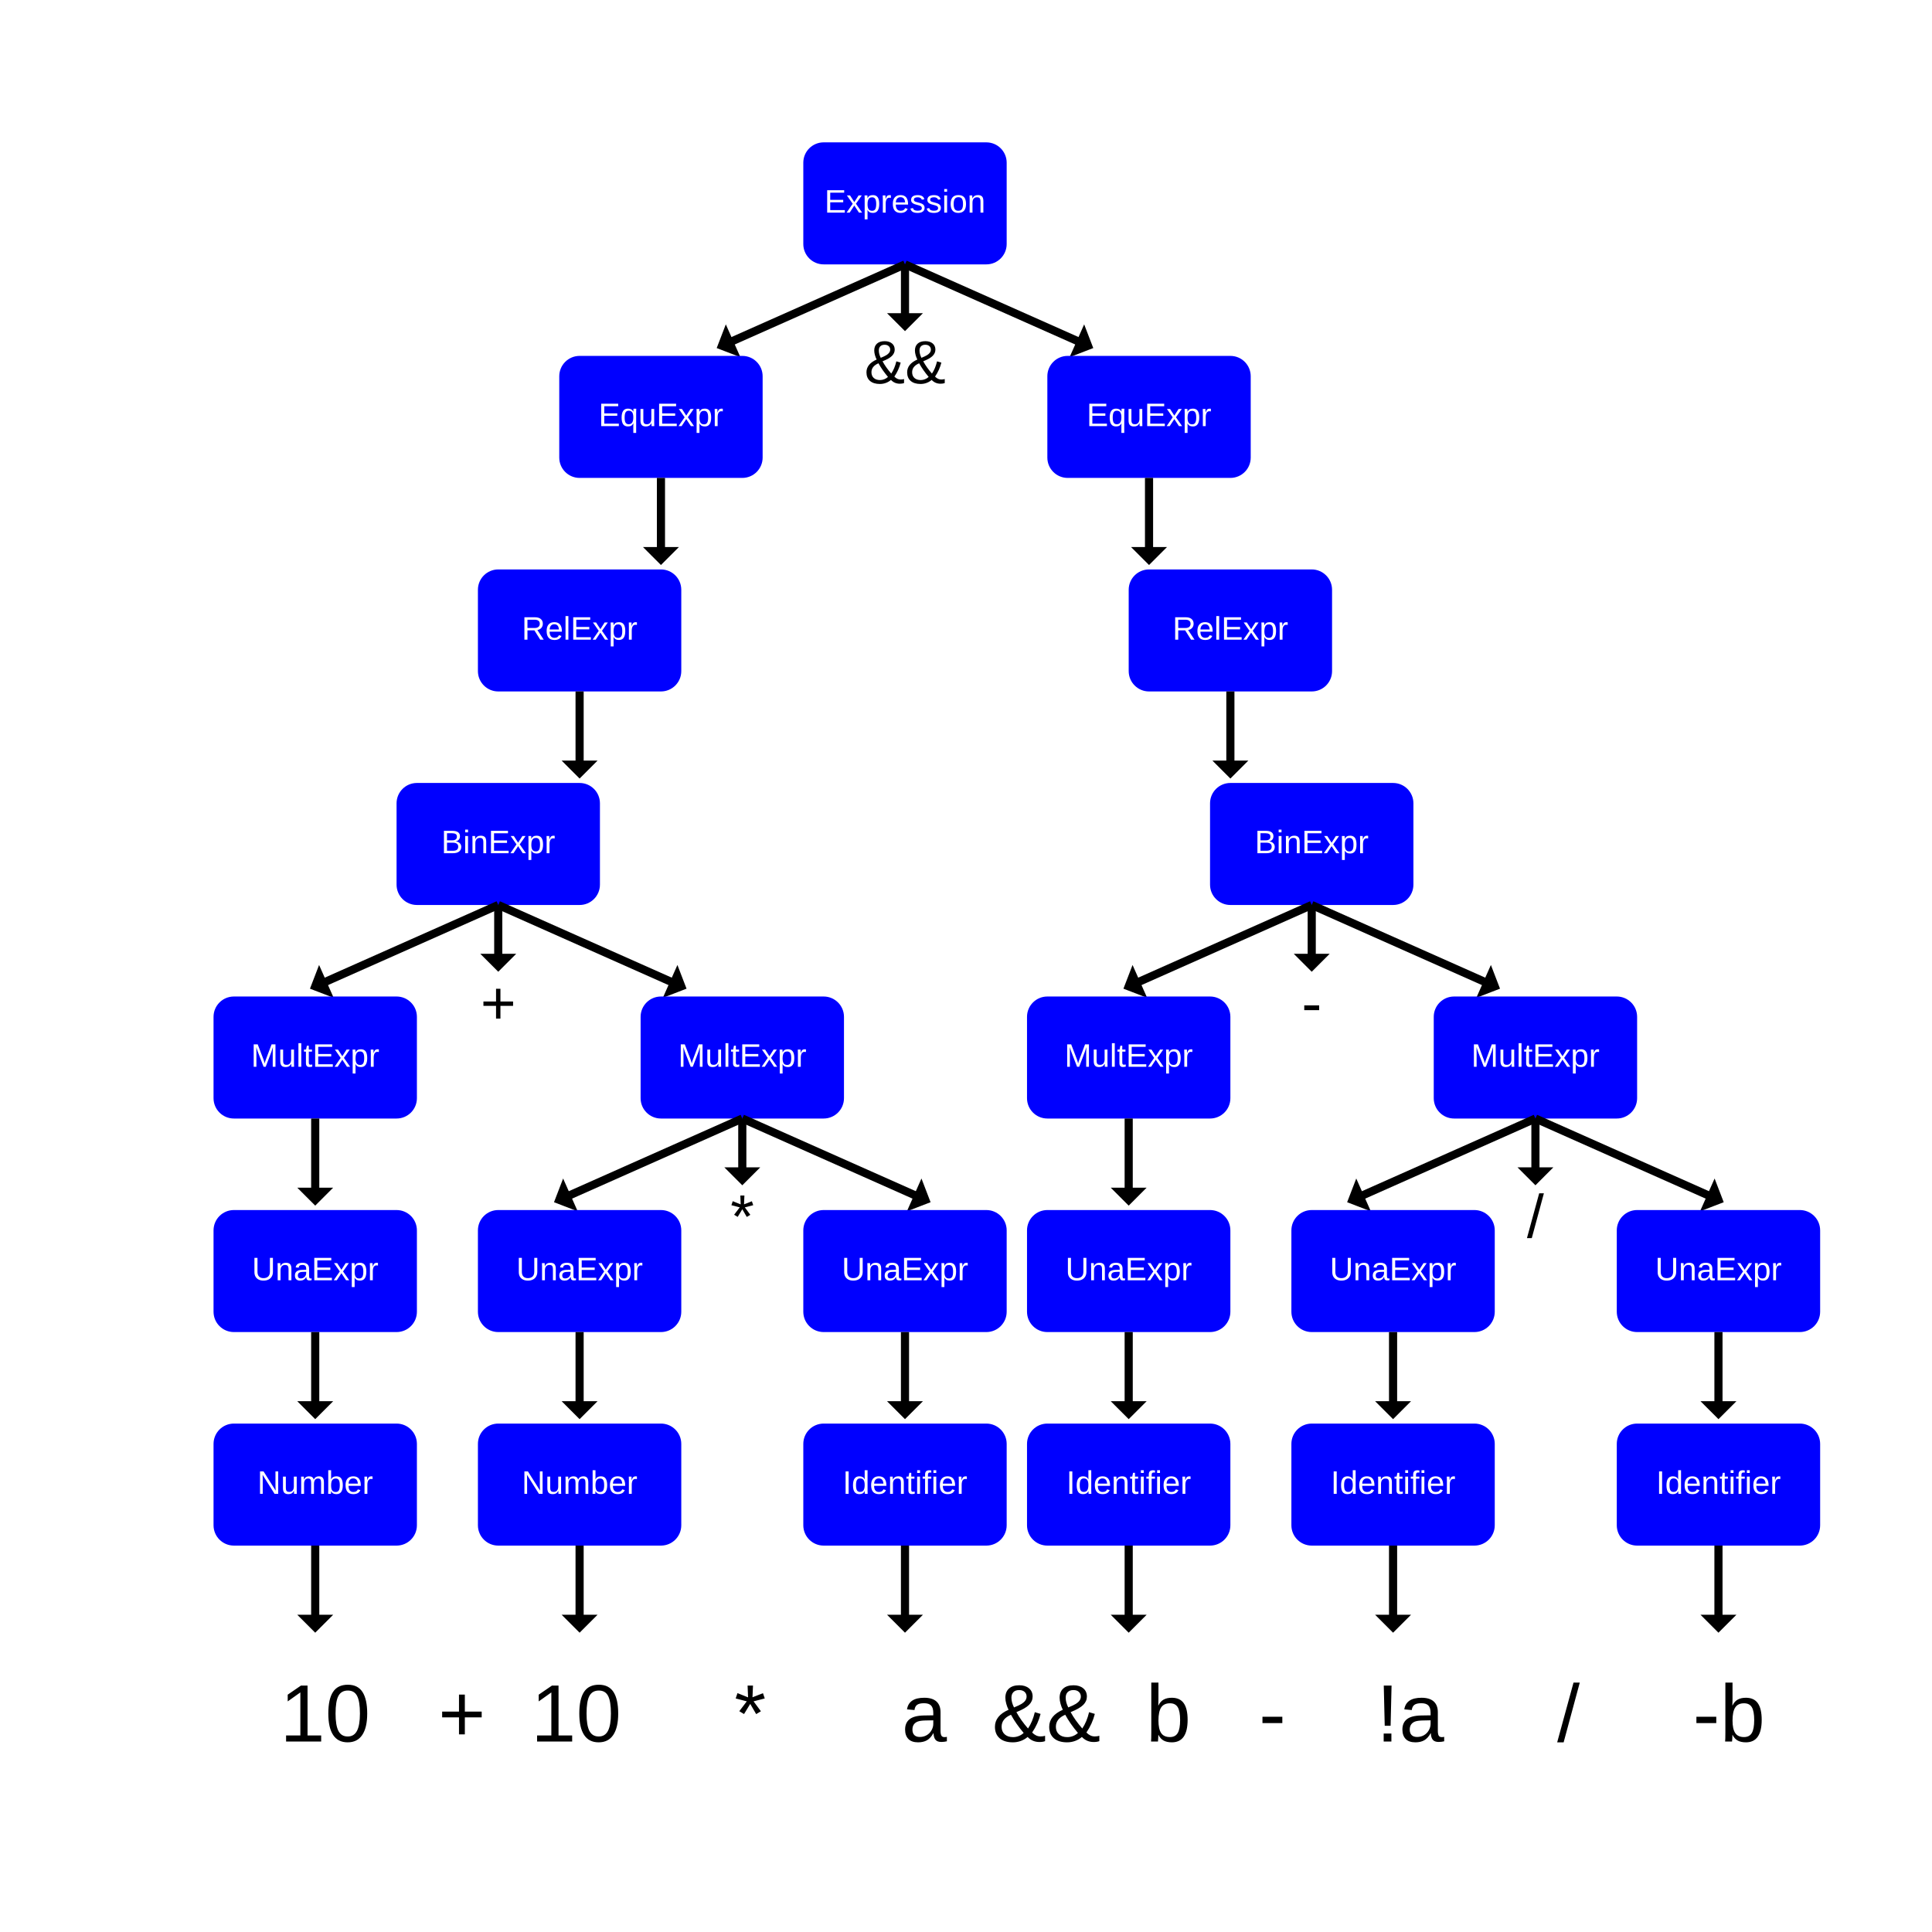
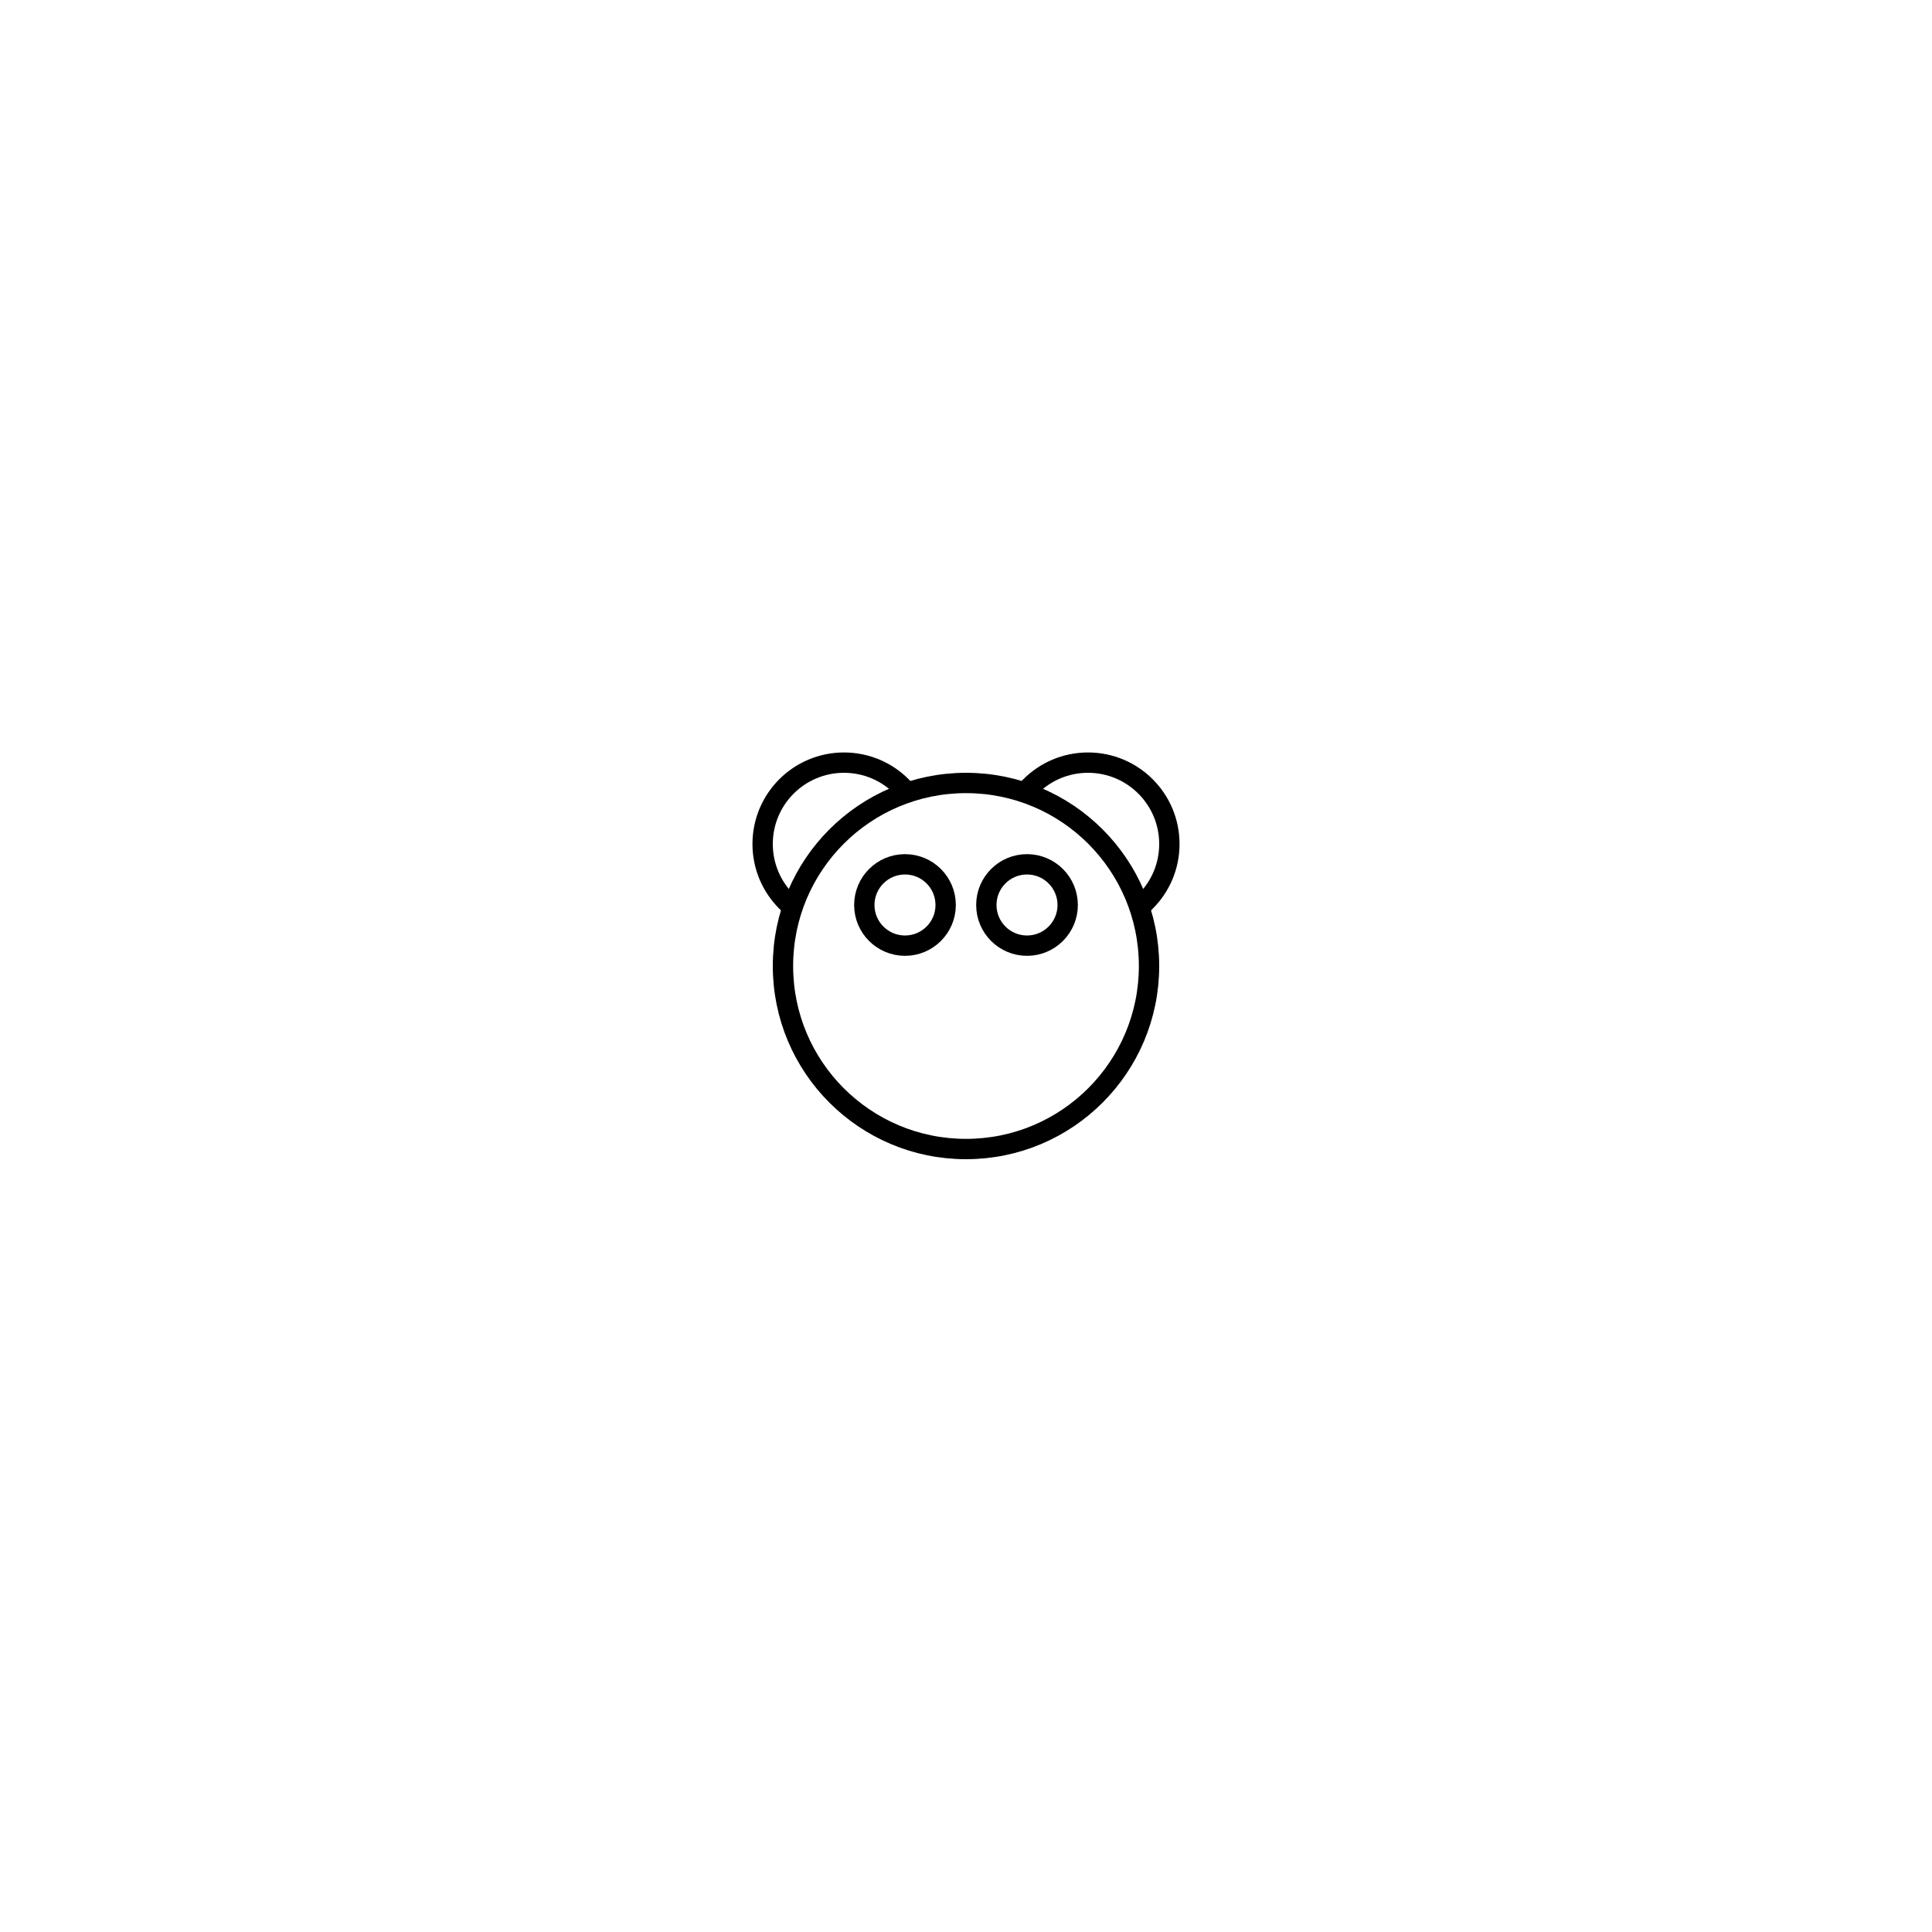
<svg xmlns="http://www.w3.org/2000/svg" width="950" height="950" style="background-color: rgb(255, 255, 255)">
-   <rect id="" x="395" y="70" width="100" height="60" fill="rgb(0, 0, 255)" fill-opacity="1" rx="10" stroke="rgb(255, 255, 255)" stroke-width="0" />
-   <line id="" x1="445" y1="130" x2="535" y2="170" stroke="rgb(0, 0, 0)" stroke-width="4" />
-   <polygon id="" points="535,170 529.72,172.031 532.969,164.72" fill="rgb(0, 0, 0)" fill-opacity="1" stroke="rgb(0, 0, 0)" stroke-width="4" />
-   <line id="" x1="445" y1="130" x2="355" y2="170" stroke="rgb(0, 0, 0)" stroke-width="4" />
-   <polygon id="" points="355,170 357.031,164.72 360.28,172.031" fill="rgb(0, 0, 0)" fill-opacity="1" stroke="rgb(0, 0, 0)" stroke-width="4" />
-   <line id="" x1="445" y1="130" x2="445" y2="160" stroke="rgb(0, 0, 0)" stroke-width="4" />
-   <polygon id="" points="445,160 441,156 449,156" fill="rgb(0, 0, 0)" fill-opacity="1" stroke="rgb(0, 0, 0)" stroke-width="4" />
-   <text id="" x="445" y="100" xml:space="preserve" fill="rgb(255, 255, 255)" dominant-baseline="middle" text-anchor="middle" font-family="Arial" font-weight="400" font-size="16">Expression</text>
-   <text id="" x="445" y="180" xml:space="preserve" fill="rgb(0, 0, 0)" dominant-baseline="middle" text-anchor="middle" font-family="Arial" font-weight="400" font-size="30">&amp;&amp;</text>
-   <rect id="" x="275" y="175" width="100" height="60" fill="rgb(0, 0, 255)" fill-opacity="1" rx="10" stroke="rgb(255, 255, 255)" stroke-width="0" />
-   <line id="" x1="325" y1="235" x2="325" y2="275" stroke="rgb(0, 0, 0)" stroke-width="4" />
-   <polygon id="" points="325,275 321,271 329,271" fill="rgb(0, 0, 0)" fill-opacity="1" stroke="rgb(0, 0, 0)" stroke-width="4" />
-   <text id="" x="325" y="205" xml:space="preserve" fill="rgb(255, 255, 255)" dominant-baseline="middle" text-anchor="middle" font-family="Arial" font-weight="400" font-size="16">EquExpr</text>
-   <rect id="" x="515" y="175" width="100" height="60" fill="rgb(0, 0, 255)" fill-opacity="1" rx="10" stroke="rgb(255, 255, 255)" stroke-width="0" />
-   <line id="" x1="565" y1="235" x2="565" y2="275" stroke="rgb(0, 0, 0)" stroke-width="4" />
-   <polygon id="" points="565,275 561,271 569,271" fill="rgb(0, 0, 0)" fill-opacity="1" stroke="rgb(0, 0, 0)" stroke-width="4" />
-   <text id="" x="565" y="205" xml:space="preserve" fill="rgb(255, 255, 255)" dominant-baseline="middle" text-anchor="middle" font-family="Arial" font-weight="400" font-size="16">EquExpr</text>
-   <rect id="" x="235" y="280" width="100" height="60" fill="rgb(0, 0, 255)" fill-opacity="1" rx="10" stroke="rgb(255, 255, 255)" stroke-width="0" />
-   <line id="" x1="285" y1="340" x2="285" y2="380" stroke="rgb(0, 0, 0)" stroke-width="4" />
-   <polygon id="" points="285,380 281,376 289,376" fill="rgb(0, 0, 0)" fill-opacity="1" stroke="rgb(0, 0, 0)" stroke-width="4" />
-   <text id="" x="285" y="310" xml:space="preserve" fill="rgb(255, 255, 255)" dominant-baseline="middle" text-anchor="middle" font-family="Arial" font-weight="400" font-size="16">RelExpr</text>
-   <rect id="" x="555" y="280" width="100" height="60" fill="rgb(0, 0, 255)" fill-opacity="1" rx="10" stroke="rgb(255, 255, 255)" stroke-width="0" />
-   <line id="" x1="605" y1="340" x2="605" y2="380" stroke="rgb(0, 0, 0)" stroke-width="4" />
-   <polygon id="" points="605,380 601,376 609,376" fill="rgb(0, 0, 0)" fill-opacity="1" stroke="rgb(0, 0, 0)" stroke-width="4" />
-   <text id="" x="605" y="310" xml:space="preserve" fill="rgb(255, 255, 255)" dominant-baseline="middle" text-anchor="middle" font-family="Arial" font-weight="400" font-size="16">RelExpr</text>
-   <rect id="" x="195" y="385" width="100" height="60" fill="rgb(0, 0, 255)" fill-opacity="1" rx="10" stroke="rgb(255, 255, 255)" stroke-width="0" />
-   <line id="" x1="245" y1="445" x2="335" y2="485" stroke="rgb(0, 0, 0)" stroke-width="4" />
-   <polygon id="" points="335,485 329.72,487.031 332.969,479.72" fill="rgb(0, 0, 0)" fill-opacity="1" stroke="rgb(0, 0, 0)" stroke-width="4" />
-   <line id="" x1="245" y1="445" x2="155" y2="485" stroke="rgb(0, 0, 0)" stroke-width="4" />
-   <polygon id="" points="155,485 157.031,479.72 160.28,487.031" fill="rgb(0, 0, 0)" fill-opacity="1" stroke="rgb(0, 0, 0)" stroke-width="4" />
-   <line id="" x1="245" y1="445" x2="245" y2="475" stroke="rgb(0, 0, 0)" stroke-width="4" />
-   <polygon id="" points="245,475 241,471 249,471" fill="rgb(0, 0, 0)" fill-opacity="1" stroke="rgb(0, 0, 0)" stroke-width="4" />
-   <text id="" x="245" y="415" xml:space="preserve" fill="rgb(255, 255, 255)" dominant-baseline="middle" text-anchor="middle" font-family="Arial" font-weight="400" font-size="16">BinExpr</text>
-   <text id="" x="245" y="495" xml:space="preserve" fill="rgb(0, 0, 0)" dominant-baseline="middle" text-anchor="middle" font-family="Arial" font-weight="400" font-size="30">+</text>
-   <rect id="" x="595" y="385" width="100" height="60" fill="rgb(0, 0, 255)" fill-opacity="1" rx="10" stroke="rgb(255, 255, 255)" stroke-width="0" />
-   <line id="" x1="645" y1="445" x2="735" y2="485" stroke="rgb(0, 0, 0)" stroke-width="4" />
-   <polygon id="" points="735,485 729.72,487.031 732.969,479.72" fill="rgb(0, 0, 0)" fill-opacity="1" stroke="rgb(0, 0, 0)" stroke-width="4" />
-   <line id="" x1="645" y1="445" x2="555" y2="485" stroke="rgb(0, 0, 0)" stroke-width="4" />
-   <polygon id="" points="555,485 557.031,479.72 560.28,487.031" fill="rgb(0, 0, 0)" fill-opacity="1" stroke="rgb(0, 0, 0)" stroke-width="4" />
-   <line id="" x1="645" y1="445" x2="645" y2="475" stroke="rgb(0, 0, 0)" stroke-width="4" />
-   <polygon id="" points="645,475 641,471 649,471" fill="rgb(0, 0, 0)" fill-opacity="1" stroke="rgb(0, 0, 0)" stroke-width="4" />
-   <text id="" x="645" y="415" xml:space="preserve" fill="rgb(255, 255, 255)" dominant-baseline="middle" text-anchor="middle" font-family="Arial" font-weight="400" font-size="16">BinExpr</text>
-   <text id="" x="645" y="495" xml:space="preserve" fill="rgb(0, 0, 0)" dominant-baseline="middle" text-anchor="middle" font-family="Arial" font-weight="400" font-size="30">-</text>
-   <rect id="" x="105" y="490" width="100" height="60" fill="rgb(0, 0, 255)" fill-opacity="1" rx="10" stroke="rgb(255, 255, 255)" stroke-width="0" />
-   <line id="" x1="155" y1="550" x2="155" y2="590" stroke="rgb(0, 0, 0)" stroke-width="4" />
-   <polygon id="" points="155,590 151,586 159,586" fill="rgb(0, 0, 0)" fill-opacity="1" stroke="rgb(0, 0, 0)" stroke-width="4" />
-   <text id="" x="155" y="520" xml:space="preserve" fill="rgb(255, 255, 255)" dominant-baseline="middle" text-anchor="middle" font-family="Arial" font-weight="400" font-size="16">MultExpr</text>
-   <rect id="" x="315" y="490" width="100" height="60" fill="rgb(0, 0, 255)" fill-opacity="1" rx="10" stroke="rgb(255, 255, 255)" stroke-width="0" />
-   <line id="" x1="365" y1="550" x2="455" y2="590" stroke="rgb(0, 0, 0)" stroke-width="4" />
-   <polygon id="" points="455,590 449.72,592.031 452.969,584.72" fill="rgb(0, 0, 0)" fill-opacity="1" stroke="rgb(0, 0, 0)" stroke-width="4" />
-   <line id="" x1="365" y1="550" x2="275" y2="590" stroke="rgb(0, 0, 0)" stroke-width="4" />
-   <polygon id="" points="275,590 277.031,584.72 280.28,592.031" fill="rgb(0, 0, 0)" fill-opacity="1" stroke="rgb(0, 0, 0)" stroke-width="4" />
-   <line id="" x1="365" y1="550" x2="365" y2="580" stroke="rgb(0, 0, 0)" stroke-width="4" />
-   <polygon id="" points="365,580 361,576 369,576" fill="rgb(0, 0, 0)" fill-opacity="1" stroke="rgb(0, 0, 0)" stroke-width="4" />
-   <text id="" x="365" y="520" xml:space="preserve" fill="rgb(255, 255, 255)" dominant-baseline="middle" text-anchor="middle" font-family="Arial" font-weight="400" font-size="16">MultExpr</text>
-   <text id="" x="365" y="600" xml:space="preserve" fill="rgb(0, 0, 0)" dominant-baseline="middle" text-anchor="middle" font-family="Arial" font-weight="400" font-size="30">*</text>
-   <rect id="" x="105" y="595" width="100" height="60" fill="rgb(0, 0, 255)" fill-opacity="1" rx="10" stroke="rgb(255, 255, 255)" stroke-width="0" />
-   <line id="" x1="155" y1="655" x2="155" y2="695" stroke="rgb(0, 0, 0)" stroke-width="4" />
-   <polygon id="" points="155,695 151,691 159,691" fill="rgb(0, 0, 0)" fill-opacity="1" stroke="rgb(0, 0, 0)" stroke-width="4" />
-   <text id="" x="155" y="625" xml:space="preserve" fill="rgb(255, 255, 255)" dominant-baseline="middle" text-anchor="middle" font-family="Arial" font-weight="400" font-size="16">UnaExpr</text>
-   <rect id="" x="105" y="700" width="100" height="60" fill="rgb(0, 0, 255)" fill-opacity="1" rx="10" stroke="rgb(255, 255, 255)" stroke-width="0" />
-   <line id="" x1="155" y1="760" x2="155" y2="800" stroke="rgb(0, 0, 0)" stroke-width="4" />
-   <polygon id="" points="155,800 151,796 159,796" fill="rgb(0, 0, 0)" fill-opacity="1" stroke="rgb(0, 0, 0)" stroke-width="4" />
-   <text id="" x="155" y="730" xml:space="preserve" fill="rgb(255, 255, 255)" dominant-baseline="middle" text-anchor="middle" font-family="Arial" font-weight="400" font-size="16">Number</text>
-   <rect id="" x="235" y="595" width="100" height="60" fill="rgb(0, 0, 255)" fill-opacity="1" rx="10" stroke="rgb(255, 255, 255)" stroke-width="0" />
-   <line id="" x1="285" y1="655" x2="285" y2="695" stroke="rgb(0, 0, 0)" stroke-width="4" />
-   <polygon id="" points="285,695 281,691 289,691" fill="rgb(0, 0, 0)" fill-opacity="1" stroke="rgb(0, 0, 0)" stroke-width="4" />
-   <text id="" x="285" y="625" xml:space="preserve" fill="rgb(255, 255, 255)" dominant-baseline="middle" text-anchor="middle" font-family="Arial" font-weight="400" font-size="16">UnaExpr</text>
-   <rect id="" x="235" y="700" width="100" height="60" fill="rgb(0, 0, 255)" fill-opacity="1" rx="10" stroke="rgb(255, 255, 255)" stroke-width="0" />
-   <line id="" x1="285" y1="760" x2="285" y2="800" stroke="rgb(0, 0, 0)" stroke-width="4" />
-   <polygon id="" points="285,800 281,796 289,796" fill="rgb(0, 0, 0)" fill-opacity="1" stroke="rgb(0, 0, 0)" stroke-width="4" />
-   <text id="" x="285" y="730" xml:space="preserve" fill="rgb(255, 255, 255)" dominant-baseline="middle" text-anchor="middle" font-family="Arial" font-weight="400" font-size="16">Number</text>
-   <rect id="" x="395" y="595" width="100" height="60" fill="rgb(0, 0, 255)" fill-opacity="1" rx="10" stroke="rgb(255, 255, 255)" stroke-width="0" />
-   <line id="" x1="445" y1="655" x2="445" y2="695" stroke="rgb(0, 0, 0)" stroke-width="4" />
-   <polygon id="" points="445,695 441,691 449,691" fill="rgb(0, 0, 0)" fill-opacity="1" stroke="rgb(0, 0, 0)" stroke-width="4" />
-   <text id="" x="445" y="625" xml:space="preserve" fill="rgb(255, 255, 255)" dominant-baseline="middle" text-anchor="middle" font-family="Arial" font-weight="400" font-size="16">UnaExpr</text>
-   <rect id="" x="395" y="700" width="100" height="60" fill="rgb(0, 0, 255)" fill-opacity="1" rx="10" stroke="rgb(255, 255, 255)" stroke-width="0" />
-   <line id="" x1="445" y1="760" x2="445" y2="800" stroke="rgb(0, 0, 0)" stroke-width="4" />
-   <polygon id="" points="445,800 441,796 449,796" fill="rgb(0, 0, 0)" fill-opacity="1" stroke="rgb(0, 0, 0)" stroke-width="4" />
-   <text id="" x="445" y="730" xml:space="preserve" fill="rgb(255, 255, 255)" dominant-baseline="middle" text-anchor="middle" font-family="Arial" font-weight="400" font-size="16">Identifier</text>
-   <rect id="" x="505" y="490" width="100" height="60" fill="rgb(0, 0, 255)" fill-opacity="1" rx="10" stroke="rgb(255, 255, 255)" stroke-width="0" />
-   <line id="" x1="555" y1="550" x2="555" y2="590" stroke="rgb(0, 0, 0)" stroke-width="4" />
-   <polygon id="" points="555,590 551,586 559,586" fill="rgb(0, 0, 0)" fill-opacity="1" stroke="rgb(0, 0, 0)" stroke-width="4" />
-   <text id="" x="555" y="520" xml:space="preserve" fill="rgb(255, 255, 255)" dominant-baseline="middle" text-anchor="middle" font-family="Arial" font-weight="400" font-size="16">MultExpr</text>
-   <rect id="" x="705" y="490" width="100" height="60" fill="rgb(0, 0, 255)" fill-opacity="1" rx="10" stroke="rgb(255, 255, 255)" stroke-width="0" />
-   <line id="" x1="755" y1="550" x2="845" y2="590" stroke="rgb(0, 0, 0)" stroke-width="4" />
-   <polygon id="" points="845,590 839.72,592.031 842.969,584.72" fill="rgb(0, 0, 0)" fill-opacity="1" stroke="rgb(0, 0, 0)" stroke-width="4" />
-   <line id="" x1="755" y1="550" x2="665" y2="590" stroke="rgb(0, 0, 0)" stroke-width="4" />
-   <polygon id="" points="665,590 667.031,584.72 670.28,592.031" fill="rgb(0, 0, 0)" fill-opacity="1" stroke="rgb(0, 0, 0)" stroke-width="4" />
-   <line id="" x1="755" y1="550" x2="755" y2="580" stroke="rgb(0, 0, 0)" stroke-width="4" />
-   <polygon id="" points="755,580 751,576 759,576" fill="rgb(0, 0, 0)" fill-opacity="1" stroke="rgb(0, 0, 0)" stroke-width="4" />
-   <text id="" x="755" y="520" xml:space="preserve" fill="rgb(255, 255, 255)" dominant-baseline="middle" text-anchor="middle" font-family="Arial" font-weight="400" font-size="16">MultExpr</text>
-   <text id="" x="755" y="600" xml:space="preserve" fill="rgb(0, 0, 0)" dominant-baseline="middle" text-anchor="middle" font-family="Arial" font-weight="400" font-size="30">/</text>
-   <rect id="" x="505" y="595" width="100" height="60" fill="rgb(0, 0, 255)" fill-opacity="1" rx="10" stroke="rgb(255, 255, 255)" stroke-width="0" />
-   <line id="" x1="555" y1="655" x2="555" y2="695" stroke="rgb(0, 0, 0)" stroke-width="4" />
-   <polygon id="" points="555,695 551,691 559,691" fill="rgb(0, 0, 0)" fill-opacity="1" stroke="rgb(0, 0, 0)" stroke-width="4" />
-   <text id="" x="555" y="625" xml:space="preserve" fill="rgb(255, 255, 255)" dominant-baseline="middle" text-anchor="middle" font-family="Arial" font-weight="400" font-size="16">UnaExpr</text>
-   <rect id="" x="505" y="700" width="100" height="60" fill="rgb(0, 0, 255)" fill-opacity="1" rx="10" stroke="rgb(255, 255, 255)" stroke-width="0" />
-   <line id="" x1="555" y1="760" x2="555" y2="800" stroke="rgb(0, 0, 0)" stroke-width="4" />
-   <polygon id="" points="555,800 551,796 559,796" fill="rgb(0, 0, 0)" fill-opacity="1" stroke="rgb(0, 0, 0)" stroke-width="4" />
-   <text id="" x="555" y="730" xml:space="preserve" fill="rgb(255, 255, 255)" dominant-baseline="middle" text-anchor="middle" font-family="Arial" font-weight="400" font-size="16">Identifier</text>
-   <rect id="" x="635" y="595" width="100" height="60" fill="rgb(0, 0, 255)" fill-opacity="1" rx="10" stroke="rgb(255, 255, 255)" stroke-width="0" />
-   <line id="" x1="685" y1="655" x2="685" y2="695" stroke="rgb(0, 0, 0)" stroke-width="4" />
-   <polygon id="" points="685,695 681,691 689,691" fill="rgb(0, 0, 0)" fill-opacity="1" stroke="rgb(0, 0, 0)" stroke-width="4" />
-   <text id="" x="685" y="625" xml:space="preserve" fill="rgb(255, 255, 255)" dominant-baseline="middle" text-anchor="middle" font-family="Arial" font-weight="400" font-size="16">UnaExpr</text>
-   <rect id="" x="635" y="700" width="100" height="60" fill="rgb(0, 0, 255)" fill-opacity="1" rx="10" stroke="rgb(255, 255, 255)" stroke-width="0" />
-   <line id="" x1="685" y1="760" x2="685" y2="800" stroke="rgb(0, 0, 0)" stroke-width="4" />
-   <polygon id="" points="685,800 681,796 689,796" fill="rgb(0, 0, 0)" fill-opacity="1" stroke="rgb(0, 0, 0)" stroke-width="4" />
-   <text id="" x="685" y="730" xml:space="preserve" fill="rgb(255, 255, 255)" dominant-baseline="middle" text-anchor="middle" font-family="Arial" font-weight="400" font-size="16">Identifier</text>
-   <rect id="" x="795" y="595" width="100" height="60" fill="rgb(0, 0, 255)" fill-opacity="1" rx="10" stroke="rgb(255, 255, 255)" stroke-width="0" />
-   <line id="" x1="845" y1="655" x2="845" y2="695" stroke="rgb(0, 0, 0)" stroke-width="4" />
-   <polygon id="" points="845,695 841,691 849,691" fill="rgb(0, 0, 0)" fill-opacity="1" stroke="rgb(0, 0, 0)" stroke-width="4" />
-   <text id="" x="845" y="625" xml:space="preserve" fill="rgb(255, 255, 255)" dominant-baseline="middle" text-anchor="middle" font-family="Arial" font-weight="400" font-size="16">UnaExpr</text>
-   <rect id="" x="795" y="700" width="100" height="60" fill="rgb(0, 0, 255)" fill-opacity="1" rx="10" stroke="rgb(255, 255, 255)" stroke-width="0" />
-   <line id="" x1="845" y1="760" x2="845" y2="800" stroke="rgb(0, 0, 0)" stroke-width="4" />
-   <polygon id="" points="845,800 841,796 849,796" fill="rgb(0, 0, 0)" fill-opacity="1" stroke="rgb(0, 0, 0)" stroke-width="4" />
-   <text id="" x="845" y="730" xml:space="preserve" fill="rgb(255, 255, 255)" dominant-baseline="middle" text-anchor="middle" font-family="Arial" font-weight="400" font-size="16">Identifier</text>
-   <text id="text" x="475" y="845" xml:space="preserve" fill="rgb(0, 0, 0)" dominant-baseline="middle" text-anchor="middle" font-family="Arial" font-weight="400" font-size="40">     10   +  10     *      a  &amp;&amp;  b   -    !a     /     -b</text>
+   <circle id="" cx="535" cy="415" r="40" fill="rgb(255, 255, 255)" fill-opacity="1" stroke="rgb(0, 0, 0)" stroke-width="10" />
+   <circle id="" cx="415" cy="415" r="40" fill="rgb(255, 255, 255)" fill-opacity="1" stroke="rgb(0, 0, 0)" stroke-width="10" />
+   <circle id="" cx="475" cy="475" r="90" fill="rgb(255, 255, 255)" fill-opacity="1" stroke="rgb(0, 0, 0)" stroke-width="10" />
+   <circle id="" cx="445" cy="445" r="20" fill="rgb(255, 255, 255)" fill-opacity="1" stroke="rgb(0, 0, 0)" stroke-width="10" />
+   <circle id="" cx="505" cy="445" r="20" fill="rgb(255, 255, 255)" fill-opacity="1" stroke="rgb(0, 0, 0)" stroke-width="10" />
</svg>
